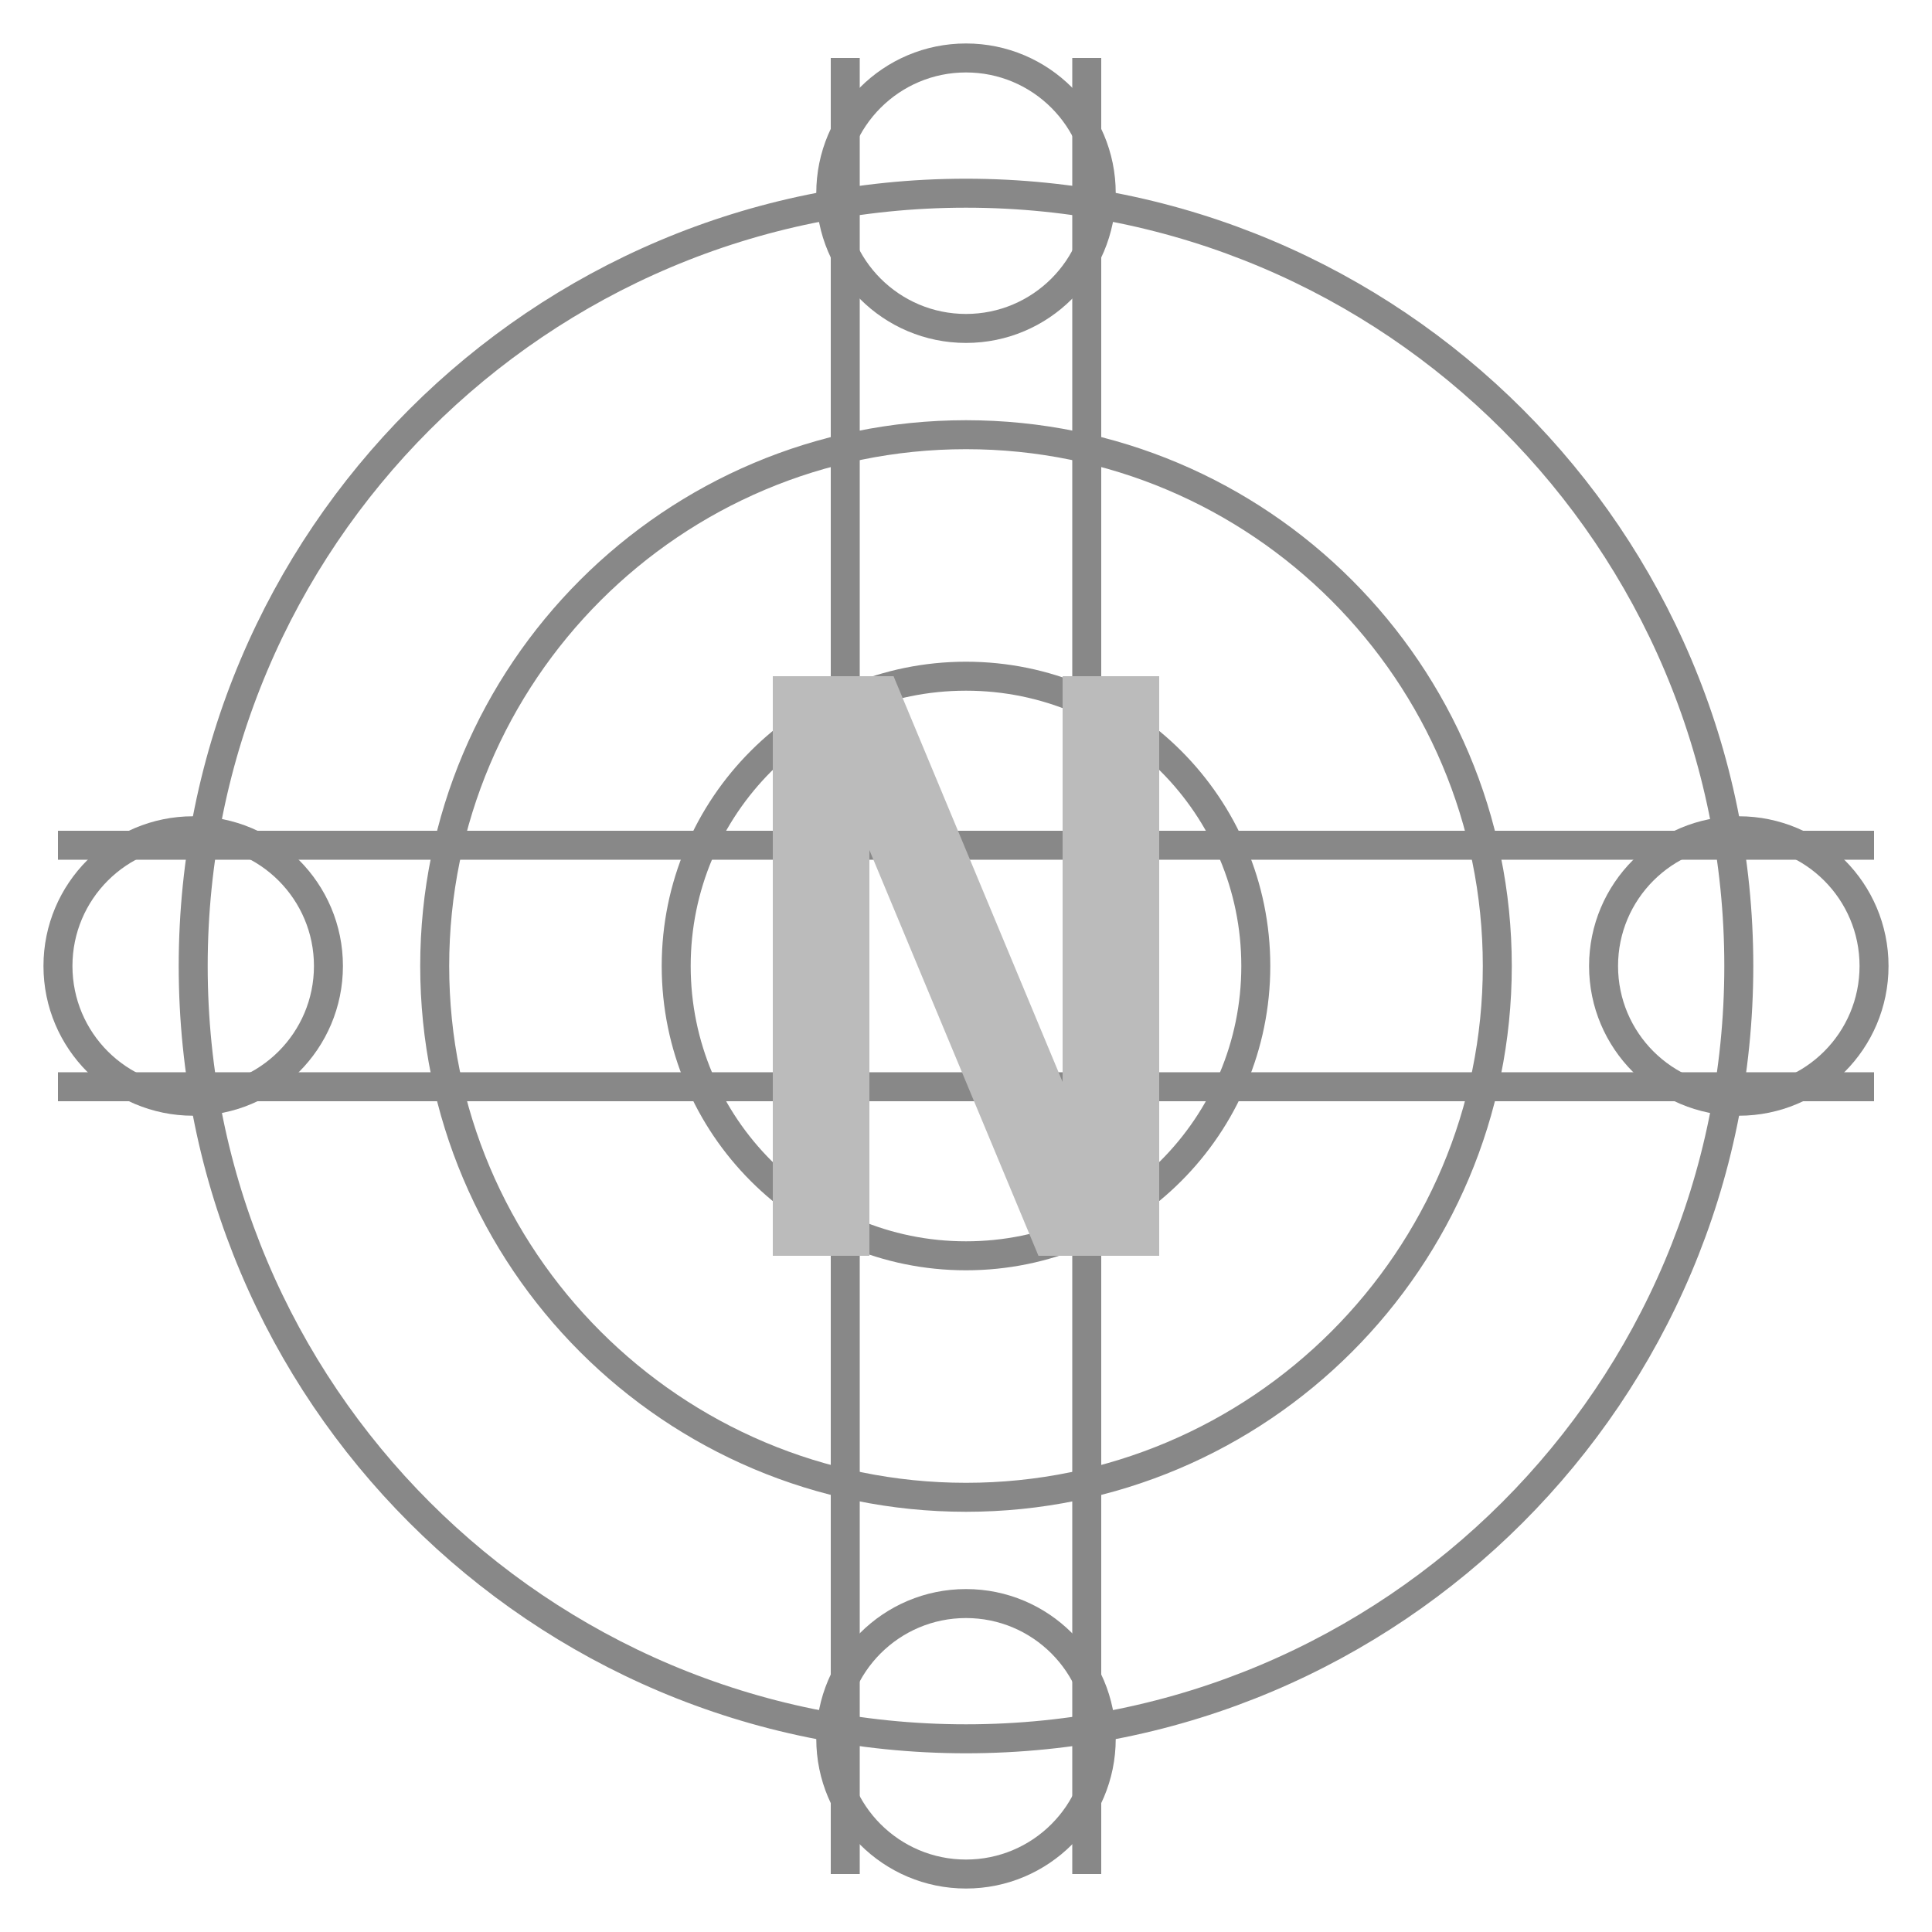
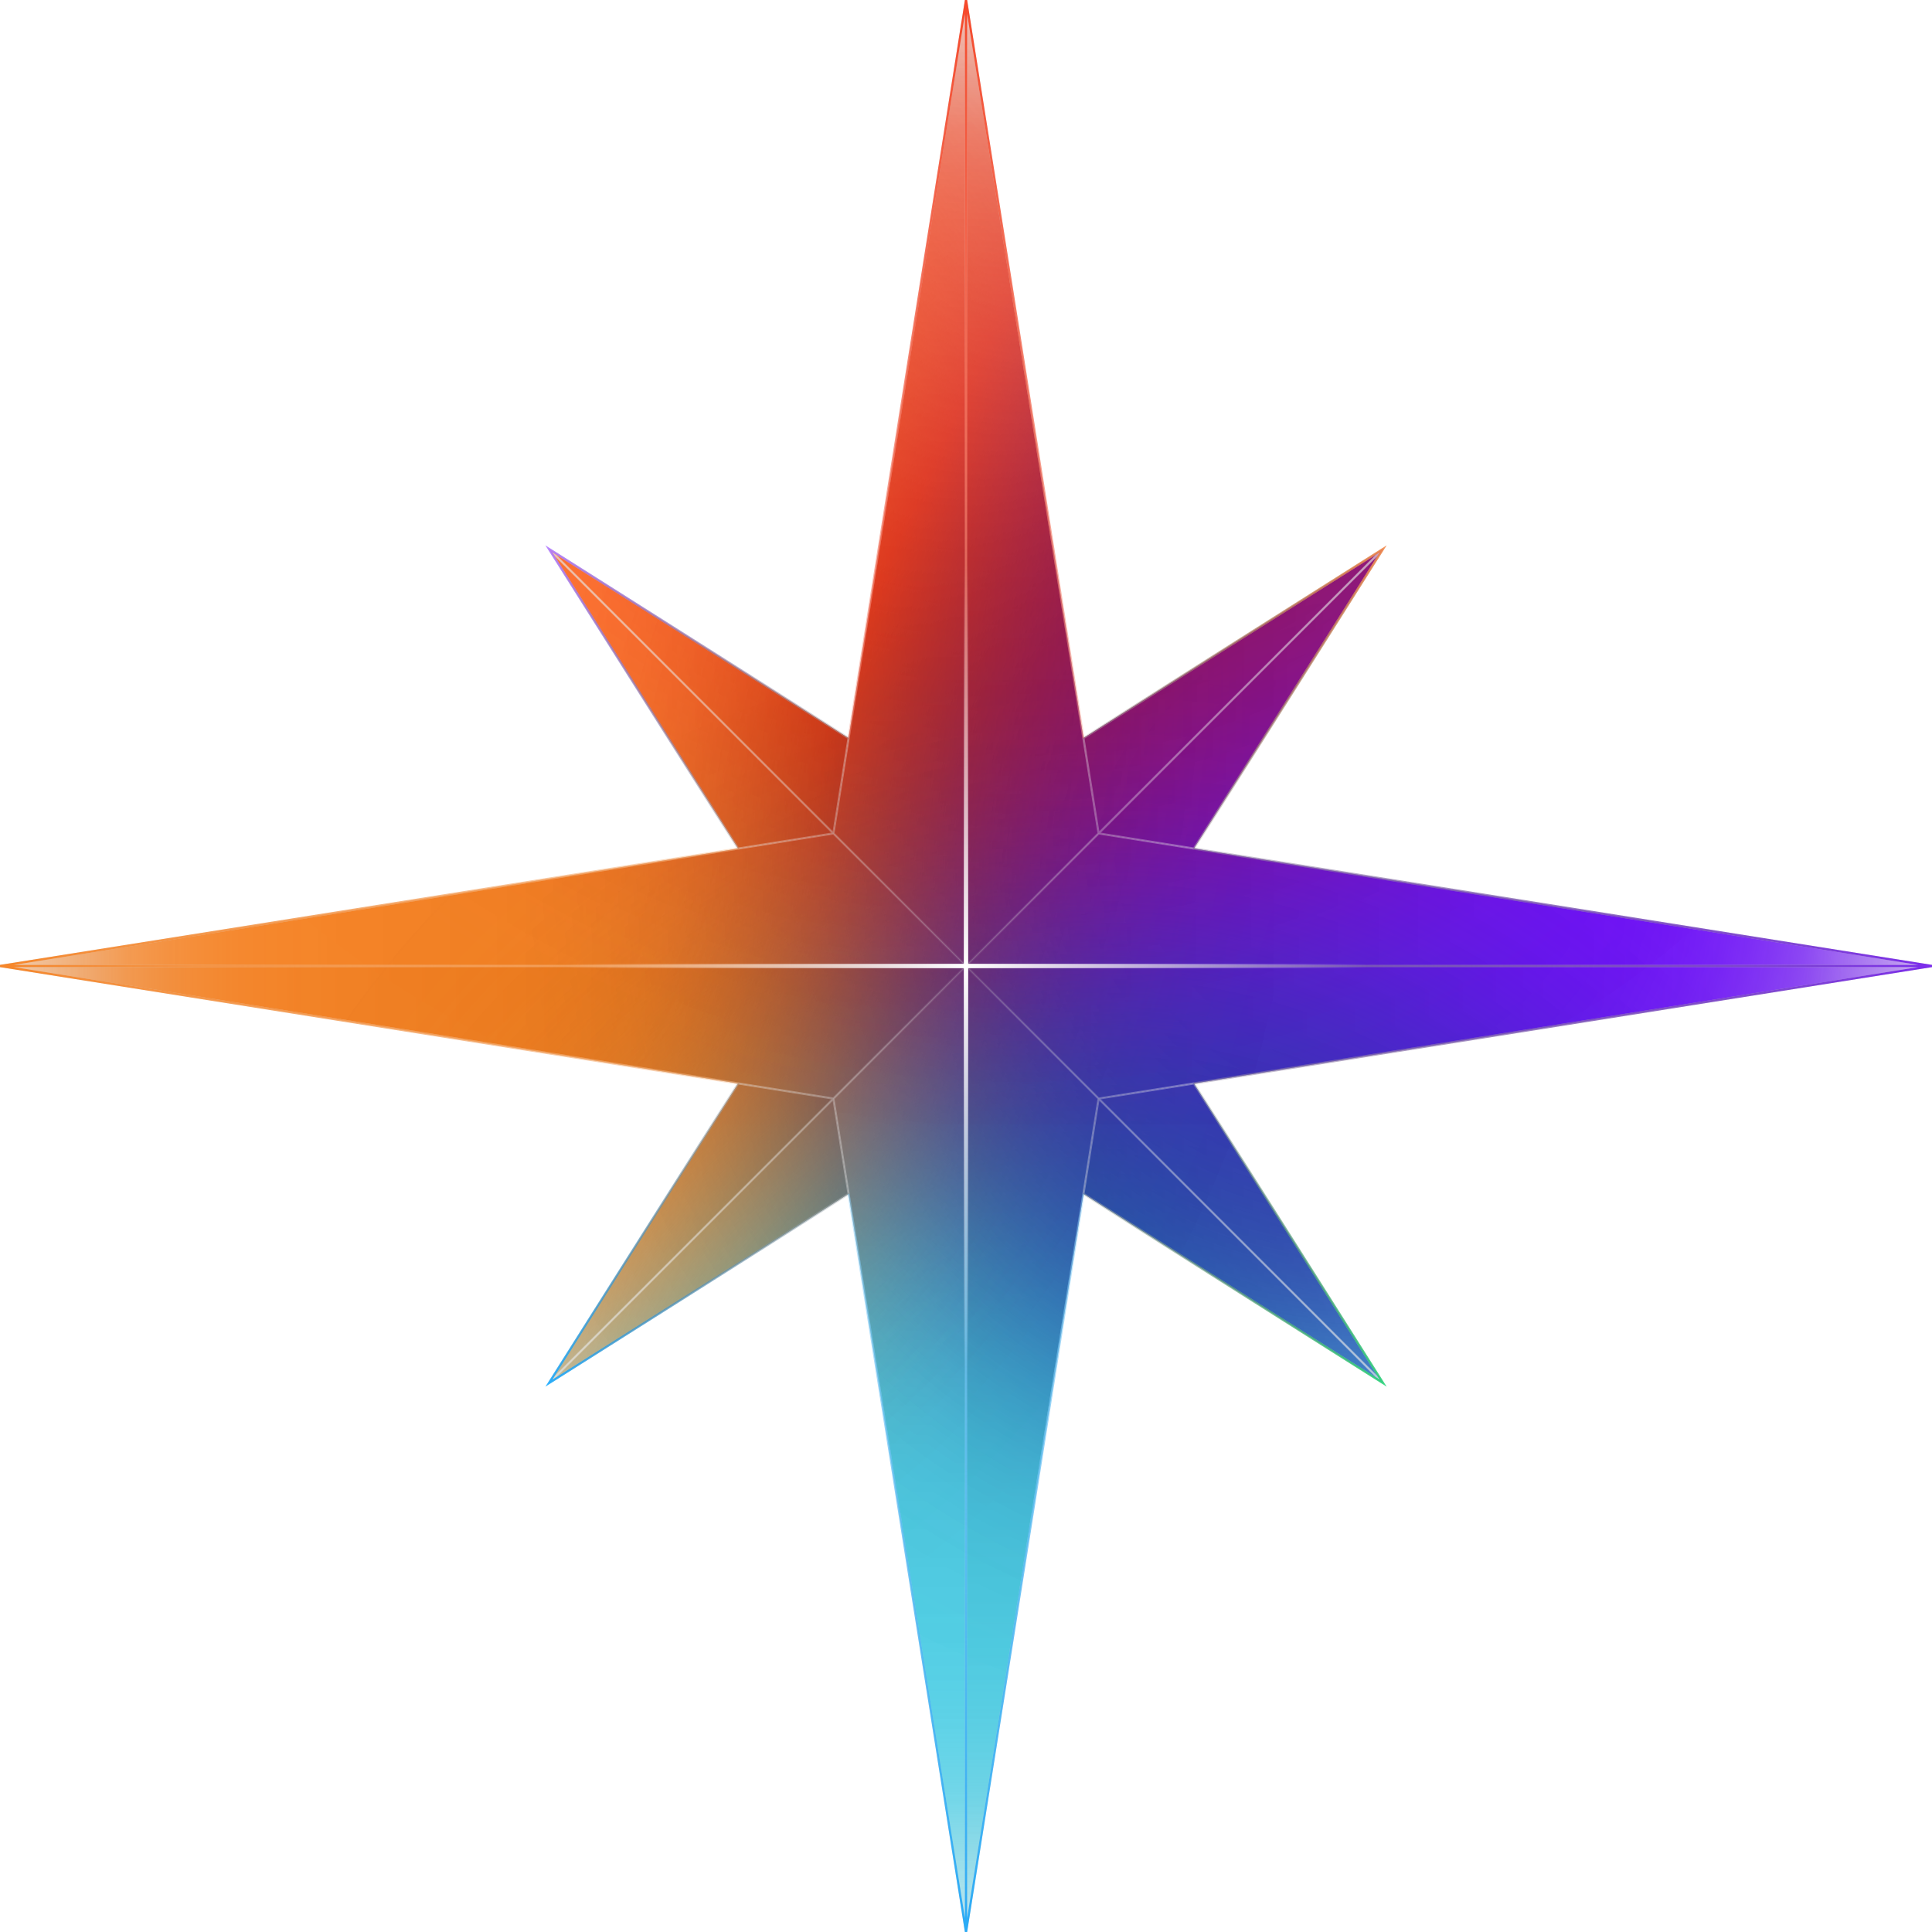
- <svg xmlns="http://www.w3.org/2000/svg" viewBox="0 0 100 100" width="100" height="100">
-   <circle cx="50" cy="50" r="40" stroke="#888" stroke-width="1.5" fill="none" />
-   <circle cx="50" cy="50" r="27.5" stroke="#888" stroke-width="1.5" fill="none" />
-   <circle cx="50" cy="50" r="15" stroke="#888" stroke-width="1.5" fill="none" />
-   <line x1="43.75" y1="3" x2="43.75" y2="97" stroke="#888" stroke-width="1.5" />
-   <line x1="56.25" y1="3" x2="56.25" y2="97" stroke="#888" stroke-width="1.5" />
-   <line x1="3" y1="43.75" x2="97" y2="43.75" stroke="#888" stroke-width="1.5" />
-   <line x1="3" y1="56.25" x2="97" y2="56.25" stroke="#888" stroke-width="1.5" />
-   <circle cx="50" cy="10" r="7" stroke="#888" stroke-width="1.5" fill="none" />
-   <circle cx="50" cy="90" r="7" stroke="#888" stroke-width="1.5" fill="none" />
-   <circle cx="10" cy="50" r="7" stroke="#888" stroke-width="1.5" fill="none" />
-   <circle cx="90" cy="50" r="7" stroke="#888" stroke-width="1.5" fill="none" />
-   <rect x="40" y="35" width="5" height="30" fill="#bbb" />
-   <rect x="55" y="35" width="5" height="30" fill="#bbb" />
-   <polygon points="41.25,35 46.25,35 58.75,65 53.75,65" fill="#bbb" />
+ <svg xmlns="http://www.w3.org/2000/svg" viewBox="560 560 880 880" fill="none">
+   <path d="M946.515 896.214L810.007 810L939.615 939.608L946.515 896.214Z" fill="url(#paint0_linear_33_155)" style="" />
+   <path d="M810.007 810L896.224 946.511L939.615 939.608L810.007 810Z" fill="url(#paint1_linear_33_155)" style="" />
+   <path d="M560.004 1000L1000.01 1000L939.615 939.608L896.224 946.511L560.004 1000Z" fill="url(#paint2_linear_33_155)" style="" />
+   <path d="M1000.01 1000L560.004 1000L896.221 1053.49L939.613 1060.4L1000.01 1000Z" fill="url(#paint3_linear_33_155)" style="" />
+   <path d="M896.222 1053.49L810.011 1190L939.614 1060.4L896.222 1053.49Z" fill="url(#paint4_linear_33_155)" style="" />
+   <path d="M810.011 1190L946.516 1103.79L939.614 1060.4L810.011 1190Z" fill="url(#paint5_linear_33_155)" style="" />
+   <path d="M1000 1440L1000 999.999L939.609 1060.39L946.512 1103.78L1000 1440Z" fill="url(#paint6_linear_33_155)" style="" />
+   <path d="M1000 999.999L1000 1440L1053.49 1103.79L1060.4 1060.39L1000 999.999Z" fill="url(#paint7_linear_33_155)" style="" />
+   <path d="M1053.49 1103.78L1190.01 1190L1060.39 1060.39L1053.49 1103.78Z" fill="url(#paint8_linear_33_155)" style="" />
+   <path d="M1190.01 1190L1103.79 1053.49L1060.39 1060.39L1190.01 1190Z" fill="url(#paint9_linear_33_155)" style="" />
+   <path d="M1440 1000L1000.01 1000L1060.4 1060.39L1103.79 1053.49L1440 1000Z" fill="url(#paint10_linear_33_155)" style="" />
+   <path d="M1000.01 1000L1440 1000L1103.79 946.51L1060.4 939.608L1000.01 1000Z" fill="url(#paint11_linear_33_155)" style="" />
+   <path d="M1103.79 946.51L1190.01 810L1060.4 939.608L1103.79 946.51Z" fill="url(#paint12_linear_33_155)" style="" />
+   <path d="M1190.01 810L1053.49 896.22L1060.4 939.608L1190.01 810Z" fill="url(#paint13_linear_33_155)" style="" />
+   <path d="M1190.01 810L1053.49 896.22L1060.4 939.608L1190.01 810Z" fill="url(#paint14_linear_33_155)" style="" />
+   <path d="M1000 560.003L1000 999.999L1060.39 939.612L1053.49 896.217L1000 560.003Z" fill="url(#paint15_linear_33_155)" style="" />
+   <path d="M1000 999.999L1000 560.003L946.511 896.22L939.609 939.604L1000 999.999Z" fill="url(#paint16_linear_33_155)" style="" />
+   <mask id="mask0_33_155" style="mask-type:alpha" maskUnits="userSpaceOnUse" x="560" y="560" width="881" height="881">
+     <path d="M946.515 896.214L810.007 810L939.615 939.608L946.515 896.214Z" fill="#222327" style="fill:#222327;fill:color(display-p3 0.133 0.137 0.153);fill-opacity:1;" />
+     <path d="M810.007 810L896.224 946.511L939.615 939.608L810.007 810Z" fill="#222327" style="fill:#222327;fill:color(display-p3 0.133 0.137 0.153);fill-opacity:1;" />
+     <path d="M560.004 1000L1000.01 1000L939.615 939.608L896.224 946.511L560.004 1000Z" fill="#222327" style="fill:#222327;fill:color(display-p3 0.133 0.137 0.153);fill-opacity:1;" />
+     <path d="M1000.01 1000L560.004 1000L896.221 1053.49L939.613 1060.4L1000.01 1000Z" fill="#222327" style="fill:#222327;fill:color(display-p3 0.133 0.137 0.153);fill-opacity:1;" />
+     <path d="M896.221 1053.49L810.011 1190L939.613 1060.4L896.221 1053.49Z" fill="#222327" style="fill:#222327;fill:color(display-p3 0.133 0.137 0.153);fill-opacity:1;" />
+     <path d="M810.011 1190L946.516 1103.79L939.613 1060.4L810.011 1190Z" fill="#222327" style="fill:#222327;fill:color(display-p3 0.133 0.137 0.153);fill-opacity:1;" />
+     <path d="M1000 1440L1000 999.999L939.609 1060.39L1000 1440Z" fill="#222327" style="fill:#222327;fill:color(display-p3 0.133 0.137 0.153);fill-opacity:1;" />
+     <path d="M1000 999.999L1000 1440L1060.4 1060.39L1000 999.999Z" fill="#222327" style="fill:#222327;fill:color(display-p3 0.133 0.137 0.153);fill-opacity:1;" />
+     <path d="M1053.49 1103.78L1190.01 1190L1060.39 1060.39L1053.49 1103.78Z" fill="#222327" style="fill:#222327;fill:color(display-p3 0.133 0.137 0.153);fill-opacity:1;" />
+     <path d="M1190.01 1190L1103.79 1053.49L1060.39 1060.39L1190.01 1190Z" fill="#222327" style="fill:#222327;fill:color(display-p3 0.133 0.137 0.153);fill-opacity:1;" />
+     <path d="M1440 1000L1000.01 1000L1060.39 1060.39L1103.79 1053.49L1440 1000Z" fill="#222327" style="fill:#222327;fill:color(display-p3 0.133 0.137 0.153);fill-opacity:1;" />
+     <path d="M1000.01 1000L1440 1000L1103.79 946.51L1060.4 939.608L1000.01 1000Z" fill="#222327" style="fill:#222327;fill:color(display-p3 0.133 0.137 0.153);fill-opacity:1;" />
+     <path d="M1103.79 946.51L1190.01 810L1060.4 939.608L1103.79 946.51Z" fill="#222327" style="fill:#222327;fill:color(display-p3 0.133 0.137 0.153);fill-opacity:1;" />
+     <path d="M1190.01 810L1053.49 896.22L1060.4 939.608L1190.01 810Z" fill="#222327" style="fill:#222327;fill:color(display-p3 0.133 0.137 0.153);fill-opacity:1;" />
+     <path d="M1190.01 810L1053.49 896.22L1060.4 939.608L1190.01 810Z" fill="#222327" style="fill:#222327;fill:color(display-p3 0.133 0.137 0.153);fill-opacity:1;" />
+     <path d="M1000 560.003L1000 999.999L1060.39 939.612L1000 560.003Z" fill="#222327" style="fill:#222327;fill:color(display-p3 0.133 0.137 0.153);fill-opacity:1;" />
+     <path d="M1000 999.999L1000 560.003L939.609 939.604L1000 999.999Z" fill="#222327" style="fill:#222327;fill:color(display-p3 0.133 0.137 0.153);fill-opacity:1;" />
+   </mask>
+   <g mask="url(#mask0_33_155)">
+     <g style="mix-blend-mode:color" filter="url(#filter0_f_33_155)">
+       <ellipse cx="1181.86" cy="951.123" rx="258.153" ry="253.956" fill="#6900FF" fill-opacity="0.9" style="fill:#6900FF;fill:color(display-p3 0.412 0 1);fill-opacity:0.9;" />
+     </g>
+     <g style="mix-blend-mode:color" filter="url(#filter1_f_33_155)">
+       <ellipse cx="1066.4" cy="1283.92" rx="286.396" ry="290.085" transform="rotate(180 1066.4 1283.92)" fill="#03CFF3" fill-opacity="0.6" style="fill:#03CFF3;fill:color(display-p3 0.012 0.812 0.953);fill-opacity:0.6;" />
+     </g>
+     <g style="mix-blend-mode:color" filter="url(#filter2_f_33_155)">
+       <ellipse cx="708.411" cy="874.804" rx="307.546" ry="336.69" transform="rotate(180 708.411 874.804)" fill="#FF7300" fill-opacity="0.8" style="fill:#FF7300;fill:color(display-p3 1 0.45 0);fill-opacity:0.8;" />
+     </g>
+     <g style="mix-blend-mode:color" filter="url(#filter3_f_33_155)">
+       <ellipse cx="1000" cy="659.995" rx="283.46" ry="322.1" transform="rotate(108.931 1000 659.995)" fill="#FF2600" fill-opacity="0.6" style="fill:#FF2600;fill:color(display-p3 1 0.15 0);fill-opacity:0.6;" />
+     </g>
+   </g>
+   <path d="M1190.01 810L1053.49 896.22L1060.4 939.608M1190.01 810L1060.4 939.608M1190.01 810L1103.79 946.51M1060.4 939.608L1103.79 946.51M1060.4 939.608L1000.01 1000M896.222 1053.49L810.011 1190M896.222 1053.49L939.614 1060.4M896.222 1053.49L560.004 1000M810.011 1190L939.614 1060.4M810.011 1190L946.516 1103.79L939.614 1060.4M939.614 1060.4L1000.01 1000M1190.01 1190L1103.79 1053.49M1190.01 1190L1060.4 1060.39M1190.01 1190L1053.49 1103.78L1060.4 1060.39M1103.79 1053.49L1060.4 1060.39M1103.79 1053.49L1440 1000M1060.4 1060.39L1000.01 1000M560.004 1000L1000.01 1000M560.004 1000L896.224 946.511M1000.01 1000L939.615 939.608M1000.01 1000H1440M1000 1440L1000 999.999M1000 1440L1060.4 1060.39L1000 999.999M1000 1440L939.609 1060.39L1000 999.999M1000 999.999V560.003M1000 999.999L1060.39 939.612L1000 560.003M1000 999.999L939.609 939.604L1000 560.003M896.224 946.511L939.615 939.608M896.224 946.511L810.007 810M939.615 939.608L810.007 810M939.615 939.608L946.515 896.214L810.007 810M1103.79 946.51L1440 1000" stroke="url(#paint17_radial_33_155)" style="" stroke-miterlimit="16" />
+   <path d="M946.528 896.22L810.011 810L896.236 946.51" stroke="url(#paint18_linear_33_155)" style="" stroke-miterlimit="16" />
+   <path d="M896.214 1053.49L559.997 1000M559.997 1000L1000 1000M559.997 1000L896.217 946.511" stroke="url(#paint19_linear_33_155)" style="" stroke-miterlimit="16" />
+   <path d="M946.533 1103.78L810.016 1190L896.241 1053.49" stroke="url(#paint20_linear_33_155)" style="" stroke-miterlimit="16" />
+   <path d="M1053.5 1103.79L1000.01 1440M1000.01 1440L1000.01 1000M1000.01 1440L946.52 1103.78" stroke="url(#paint21_linear_33_155)" style="" stroke-miterlimit="16" />
+   <path d="M1053.49 1103.78L1190.01 1190L1103.78 1053.49" stroke="url(#paint22_linear_33_155)" style="" stroke-miterlimit="16" />
+   <path d="M1103.79 1053.49L1440 1000M1440 1000L1000 1000M1440 1000L1103.78 946.511" stroke="url(#paint23_linear_33_155)" style="" stroke-miterlimit="16" />
+   <path d="M1053.49 896.22L1190.01 810L1103.79 946.51" stroke="url(#paint24_linear_33_155)" style="" stroke-miterlimit="16" />
+   <path d="M1053.5 896.214L1000.01 559.996M1000.01 559.996L1000.01 1000M1000.01 559.996L946.519 896.217" stroke="url(#paint25_linear_33_155)" style="" stroke-miterlimit="16" />
+   <path d="M560.004 1000L1000.01 1000H1440M1000 1440L1000 999.999V560.003" stroke="url(#paint26_radial_33_155)" style="" stroke-width="2" />
+   <defs>
+     <filter id="filter0_f_33_155" x="799.707" y="573.167" width="764.306" height="755.911" filterUnits="userSpaceOnUse" color-interpolation-filters="sRGB">
+       <feFlood flood-opacity="0" result="BackgroundImageFix" />
+       <feBlend mode="normal" in="SourceGraphic" in2="BackgroundImageFix" result="shape" />
+       <feGaussianBlur stdDeviation="62" result="effect1_foregroundBlur_33_155" />
+     </filter>
+     <filter id="filter1_f_33_155" x="656.006" y="869.839" width="820.792" height="828.169" filterUnits="userSpaceOnUse" color-interpolation-filters="sRGB">
+       <feFlood flood-opacity="0" result="BackgroundImageFix" />
+       <feBlend mode="normal" in="SourceGraphic" in2="BackgroundImageFix" result="shape" />
+       <feGaussianBlur stdDeviation="62" result="effect1_foregroundBlur_33_155" />
+     </filter>
+     <filter id="filter2_f_33_155" x="276.864" y="414.114" width="863.092" height="921.38" filterUnits="userSpaceOnUse" color-interpolation-filters="sRGB">
+       <feFlood flood-opacity="0" result="BackgroundImageFix" />
+       <feBlend mode="normal" in="SourceGraphic" in2="BackgroundImageFix" result="shape" />
+       <feGaussianBlur stdDeviation="62" result="effect1_foregroundBlur_33_155" />
+     </filter>
+     <filter id="filter3_f_33_155" x="557.662" y="248.146" width="884.676" height="823.697" filterUnits="userSpaceOnUse" color-interpolation-filters="sRGB">
+       <feFlood flood-opacity="0" result="BackgroundImageFix" />
+       <feBlend mode="normal" in="SourceGraphic" in2="BackgroundImageFix" result="shape" />
+       <feGaussianBlur stdDeviation="62" result="effect1_foregroundBlur_33_155" />
+     </filter>
+     <linearGradient id="paint0_linear_33_155" x1="810.007" y1="874.804" x2="946.515" y2="874.804" gradientUnits="userSpaceOnUse">
+       <stop stop-color="#EDEDED" style="stop-color:#EDEDED;stop-color:color(display-p3 0.931 0.931 0.931);stop-opacity:1;" />
+       <stop offset="1" stop-color="#585757" style="stop-color:#585757;stop-color:color(display-p3 0.345 0.343 0.343);stop-opacity:1;" />
+     </linearGradient>
+     <linearGradient id="paint1_linear_33_155" x1="810.007" y1="878.255" x2="939.615" y2="878.255" gradientUnits="userSpaceOnUse">
+       <stop stop-color="#EDEDED" style="stop-color:#EDEDED;stop-color:color(display-p3 0.931 0.931 0.931);stop-opacity:1;" />
+       <stop offset="1" stop-color="#747373" style="stop-color:#747373;stop-color:color(display-p3 0.454 0.452 0.452);stop-opacity:1;" />
+     </linearGradient>
+     <linearGradient id="paint2_linear_33_155" x1="560.004" y1="969.804" x2="1000.01" y2="969.804" gradientUnits="userSpaceOnUse">
+       <stop stop-color="#EDEDED" style="stop-color:#EDEDED;stop-color:color(display-p3 0.931 0.931 0.931);stop-opacity:1;" />
+       <stop offset="1" stop-color="#878787" style="stop-color:#878787;stop-color:color(display-p3 0.531 0.531 0.531);stop-opacity:1;" />
+     </linearGradient>
+     <linearGradient id="paint3_linear_33_155" x1="560.004" y1="1030.2" x2="1000.01" y2="1030.2" gradientUnits="userSpaceOnUse">
+       <stop stop-color="#EDEDED" style="stop-color:#EDEDED;stop-color:color(display-p3 0.931 0.931 0.931);stop-opacity:1;" />
+       <stop offset="1" stop-color="#5F5E5E" style="stop-color:#5F5E5E;stop-color:color(display-p3 0.371 0.369 0.369);stop-opacity:1;" />
+     </linearGradient>
+     <linearGradient id="paint4_linear_33_155" x1="810.011" y1="1121.74" x2="939.614" y2="1121.74" gradientUnits="userSpaceOnUse">
+       <stop stop-color="#EDEDED" style="stop-color:#EDEDED;stop-color:color(display-p3 0.931 0.931 0.931);stop-opacity:1;" />
+       <stop offset="1" stop-color="#585757" style="stop-color:#585757;stop-color:color(display-p3 0.345 0.343 0.343);stop-opacity:1;" />
+     </linearGradient>
+     <linearGradient id="paint5_linear_33_155" x1="810.011" y1="1125.2" x2="946.516" y2="1125.2" gradientUnits="userSpaceOnUse">
+       <stop stop-color="#EDEDED" style="stop-color:#EDEDED;stop-color:color(display-p3 0.931 0.931 0.931);stop-opacity:1;" />
+       <stop offset="1" stop-color="#747373" style="stop-color:#747373;stop-color:color(display-p3 0.454 0.452 0.452);stop-opacity:1;" />
+     </linearGradient>
+     <linearGradient id="paint6_linear_33_155" x1="969.805" y1="1440" x2="969.805" y2="999.999" gradientUnits="userSpaceOnUse">
+       <stop stop-color="#EDEDED" style="stop-color:#EDEDED;stop-color:color(display-p3 0.931 0.931 0.931);stop-opacity:1;" />
+       <stop offset="1" stop-color="#878787" style="stop-color:#878787;stop-color:color(display-p3 0.531 0.531 0.531);stop-opacity:1;" />
+     </linearGradient>
+     <linearGradient id="paint7_linear_33_155" x1="1030.2" y1="1440" x2="1030.2" y2="999.999" gradientUnits="userSpaceOnUse">
+       <stop stop-color="#EDEDED" style="stop-color:#EDEDED;stop-color:color(display-p3 0.931 0.931 0.931);stop-opacity:1;" />
+       <stop offset="1" stop-color="#5F5E5E" style="stop-color:#5F5E5E;stop-color:color(display-p3 0.371 0.369 0.369);stop-opacity:1;" />
+     </linearGradient>
+     <linearGradient id="paint8_linear_33_155" x1="1053.49" y1="1125.2" x2="1190.01" y2="1125.2" gradientUnits="userSpaceOnUse">
+       <stop stop-color="#585757" style="stop-color:#585757;stop-color:color(display-p3 0.345 0.343 0.343);stop-opacity:1;" />
+       <stop offset="1" stop-color="#EDEDED" style="stop-color:#EDEDED;stop-color:color(display-p3 0.931 0.931 0.931);stop-opacity:1;" />
+     </linearGradient>
+     <linearGradient id="paint9_linear_33_155" x1="1060.39" y1="1121.74" x2="1190.01" y2="1121.74" gradientUnits="userSpaceOnUse">
+       <stop stop-color="#747373" style="stop-color:#747373;stop-color:color(display-p3 0.454 0.452 0.452);stop-opacity:1;" />
+       <stop offset="1" stop-color="#EDEDED" style="stop-color:#EDEDED;stop-color:color(display-p3 0.931 0.931 0.931);stop-opacity:1;" />
+     </linearGradient>
+     <linearGradient id="paint10_linear_33_155" x1="1000.01" y1="1030.2" x2="1440" y2="1030.2" gradientUnits="userSpaceOnUse">
+       <stop stop-color="#5F5E5E" style="stop-color:#5F5E5E;stop-color:color(display-p3 0.371 0.369 0.369);stop-opacity:1;" />
+       <stop offset="1" stop-color="#EDEDED" style="stop-color:#EDEDED;stop-color:color(display-p3 0.931 0.931 0.931);stop-opacity:1;" />
+     </linearGradient>
+     <linearGradient id="paint11_linear_33_155" x1="1000.01" y1="969.804" x2="1440" y2="969.804" gradientUnits="userSpaceOnUse">
+       <stop offset="0.159" stop-color="#878787" style="stop-color:#878787;stop-color:color(display-p3 0.531 0.531 0.531);stop-opacity:1;" />
+       <stop offset="1" stop-color="#EDEDED" style="stop-color:#EDEDED;stop-color:color(display-p3 0.931 0.931 0.931);stop-opacity:1;" />
+     </linearGradient>
+     <linearGradient id="paint12_linear_33_155" x1="1060.4" y1="878.255" x2="1190.01" y2="878.255" gradientUnits="userSpaceOnUse">
+       <stop stop-color="#585757" style="stop-color:#585757;stop-color:color(display-p3 0.345 0.343 0.343);stop-opacity:1;" />
+       <stop offset="1" stop-color="#EDEDED" style="stop-color:#EDEDED;stop-color:color(display-p3 0.931 0.931 0.931);stop-opacity:1;" />
+     </linearGradient>
+     <linearGradient id="paint13_linear_33_155" x1="1053.49" y1="874.804" x2="1190.01" y2="874.804" gradientUnits="userSpaceOnUse">
+       <stop stop-color="#747373" style="stop-color:#747373;stop-color:color(display-p3 0.454 0.452 0.452);stop-opacity:1;" />
+       <stop offset="1" stop-color="#EDEDED" style="stop-color:#EDEDED;stop-color:color(display-p3 0.931 0.931 0.931);stop-opacity:1;" />
+     </linearGradient>
+     <linearGradient id="paint14_linear_33_155" x1="1053.49" y1="874.804" x2="1190.01" y2="874.804" gradientUnits="userSpaceOnUse">
+       <stop stop-color="#747373" style="stop-color:#747373;stop-color:color(display-p3 0.454 0.452 0.452);stop-opacity:1;" />
+       <stop offset="1" stop-color="#EDEDED" style="stop-color:#EDEDED;stop-color:color(display-p3 0.931 0.931 0.931);stop-opacity:1;" />
+     </linearGradient>
+     <linearGradient id="paint15_linear_33_155" x1="1030.2" y1="999.999" x2="1030.2" y2="560.003" gradientUnits="userSpaceOnUse">
+       <stop stop-color="#5F5E5E" style="stop-color:#5F5E5E;stop-color:color(display-p3 0.371 0.369 0.369);stop-opacity:1;" />
+       <stop offset="1" stop-color="#EDEDED" style="stop-color:#EDEDED;stop-color:color(display-p3 0.931 0.931 0.931);stop-opacity:1;" />
+     </linearGradient>
+     <linearGradient id="paint16_linear_33_155" x1="969.805" y1="999.999" x2="969.805" y2="560.003" gradientUnits="userSpaceOnUse">
+       <stop offset="0.159" stop-color="#878787" style="stop-color:#878787;stop-color:color(display-p3 0.531 0.531 0.531);stop-opacity:1;" />
+       <stop offset="1" stop-color="#EDEDED" style="stop-color:#EDEDED;stop-color:color(display-p3 0.931 0.931 0.931);stop-opacity:1;" />
+     </linearGradient>
+     <radialGradient id="paint17_radial_33_155" cx="0" cy="0" r="1" gradientUnits="userSpaceOnUse" gradientTransform="translate(1000 1000) rotate(90) scale(440 440)">
+       <stop stop-color="white" stop-opacity="0.1" style="stop-color:white;stop-opacity:0.1;" />
+       <stop offset="1" stop-color="#D2D2D2" style="stop-color:#D2D2D2;stop-color:color(display-p3 0.825 0.825 0.825);stop-opacity:1;" />
+     </radialGradient>
+     <linearGradient id="paint18_linear_33_155" x1="810.011" y1="810" x2="939.62" y2="939.604" gradientUnits="userSpaceOnUse">
+       <stop stop-color="#A96CFF" stop-opacity="0.8" style="stop-color:#A96CFF;stop-color:color(display-p3 0.662 0.424 1);stop-opacity:0.8;" />
+       <stop offset="1" stop-opacity="0" style="stop-color:none;stop-opacity:0;" />
+     </linearGradient>
+     <linearGradient id="paint19_linear_33_155" x1="559.997" y1="1000" x2="1000" y2="1000" gradientUnits="userSpaceOnUse">
+       <stop stop-color="#FF7300" stop-opacity="0.8" style="stop-color:#FF7300;stop-color:color(display-p3 1 0.451 0);stop-opacity:0.8;" />
+       <stop offset="1" stop-color="#FF7300" stop-opacity="0" style="stop-color:none;stop-opacity:0;" />
+     </linearGradient>
+     <linearGradient id="paint20_linear_33_155" x1="810.016" y1="1190" x2="939.613" y2="1060.4" gradientUnits="userSpaceOnUse">
+       <stop stop-color="#00A1FF" stop-opacity="0.8" style="stop-color:#00A1FF;stop-color:color(display-p3 0 0.631 1);stop-opacity:0.8;" />
+       <stop offset="1" stop-opacity="0" style="stop-color:none;stop-opacity:0;" />
+     </linearGradient>
+     <linearGradient id="paint21_linear_33_155" x1="1000.01" y1="1440" x2="1000.01" y2="1000" gradientUnits="userSpaceOnUse">
+       <stop stop-color="#00A1FF" stop-opacity="0.8" style="stop-color:#00A1FF;stop-color:color(display-p3 0 0.631 1);stop-opacity:0.8;" />
+       <stop offset="1" stop-color="#00A1FF" stop-opacity="0" style="stop-color:none;stop-opacity:0;" />
+     </linearGradient>
+     <linearGradient id="paint22_linear_33_155" x1="1190.01" y1="1190" x2="1060.41" y2="1060.4" gradientUnits="userSpaceOnUse">
+       <stop stop-color="#13D06B" stop-opacity="0.8" style="stop-color:#13D06B;stop-color:color(display-p3 0.074 0.816 0.42);stop-opacity:0.8;" />
+       <stop offset="1" stop-opacity="0" style="stop-color:none;stop-opacity:0;" />
+     </linearGradient>
+     <linearGradient id="paint23_linear_33_155" x1="1440" y1="1000" x2="1000" y2="1000" gradientUnits="userSpaceOnUse">
+       <stop stop-color="#6603F3" stop-opacity="0.8" style="stop-color:#6603F3;stop-color:color(display-p3 0.4 0.012 0.953);stop-opacity:0.8;" />
+       <stop offset="1" stop-opacity="0" style="stop-color:none;stop-opacity:0;" />
+     </linearGradient>
+     <linearGradient id="paint24_linear_33_155" x1="1190.01" y1="810" x2="1060.4" y2="939.604" gradientUnits="userSpaceOnUse">
+       <stop stop-color="#F07A36" stop-opacity="0.8" style="stop-color:#F07A36;stop-color:color(display-p3 0.941 0.48 0.214);stop-opacity:0.8;" />
+       <stop offset="1" stop-opacity="0" style="stop-color:none;stop-opacity:0;" />
+     </linearGradient>
+     <linearGradient id="paint25_linear_33_155" x1="1000.01" y1="559.996" x2="1000.01" y2="1000" gradientUnits="userSpaceOnUse">
+       <stop stop-color="#FF2600" stop-opacity="0.8" style="stop-color:#FF2600;stop-color:color(display-p3 1 0.149 0);stop-opacity:0.8;" />
+       <stop offset="1" stop-color="#FF2600" stop-opacity="0" style="stop-color:none;stop-opacity:0;" />
+     </linearGradient>
+     <radialGradient id="paint26_radial_33_155" cx="0" cy="0" r="1" gradientUnits="userSpaceOnUse" gradientTransform="translate(1000 1000) rotate(75) scale(183.226 183.226)">
+       <stop stop-color="white" style="stop-color:white;stop-opacity:1;" />
+       <stop offset="1" stop-color="white" stop-opacity="0" style="stop-color:none;stop-opacity:0;" />
+     </radialGradient>
+   </defs>
</svg>
